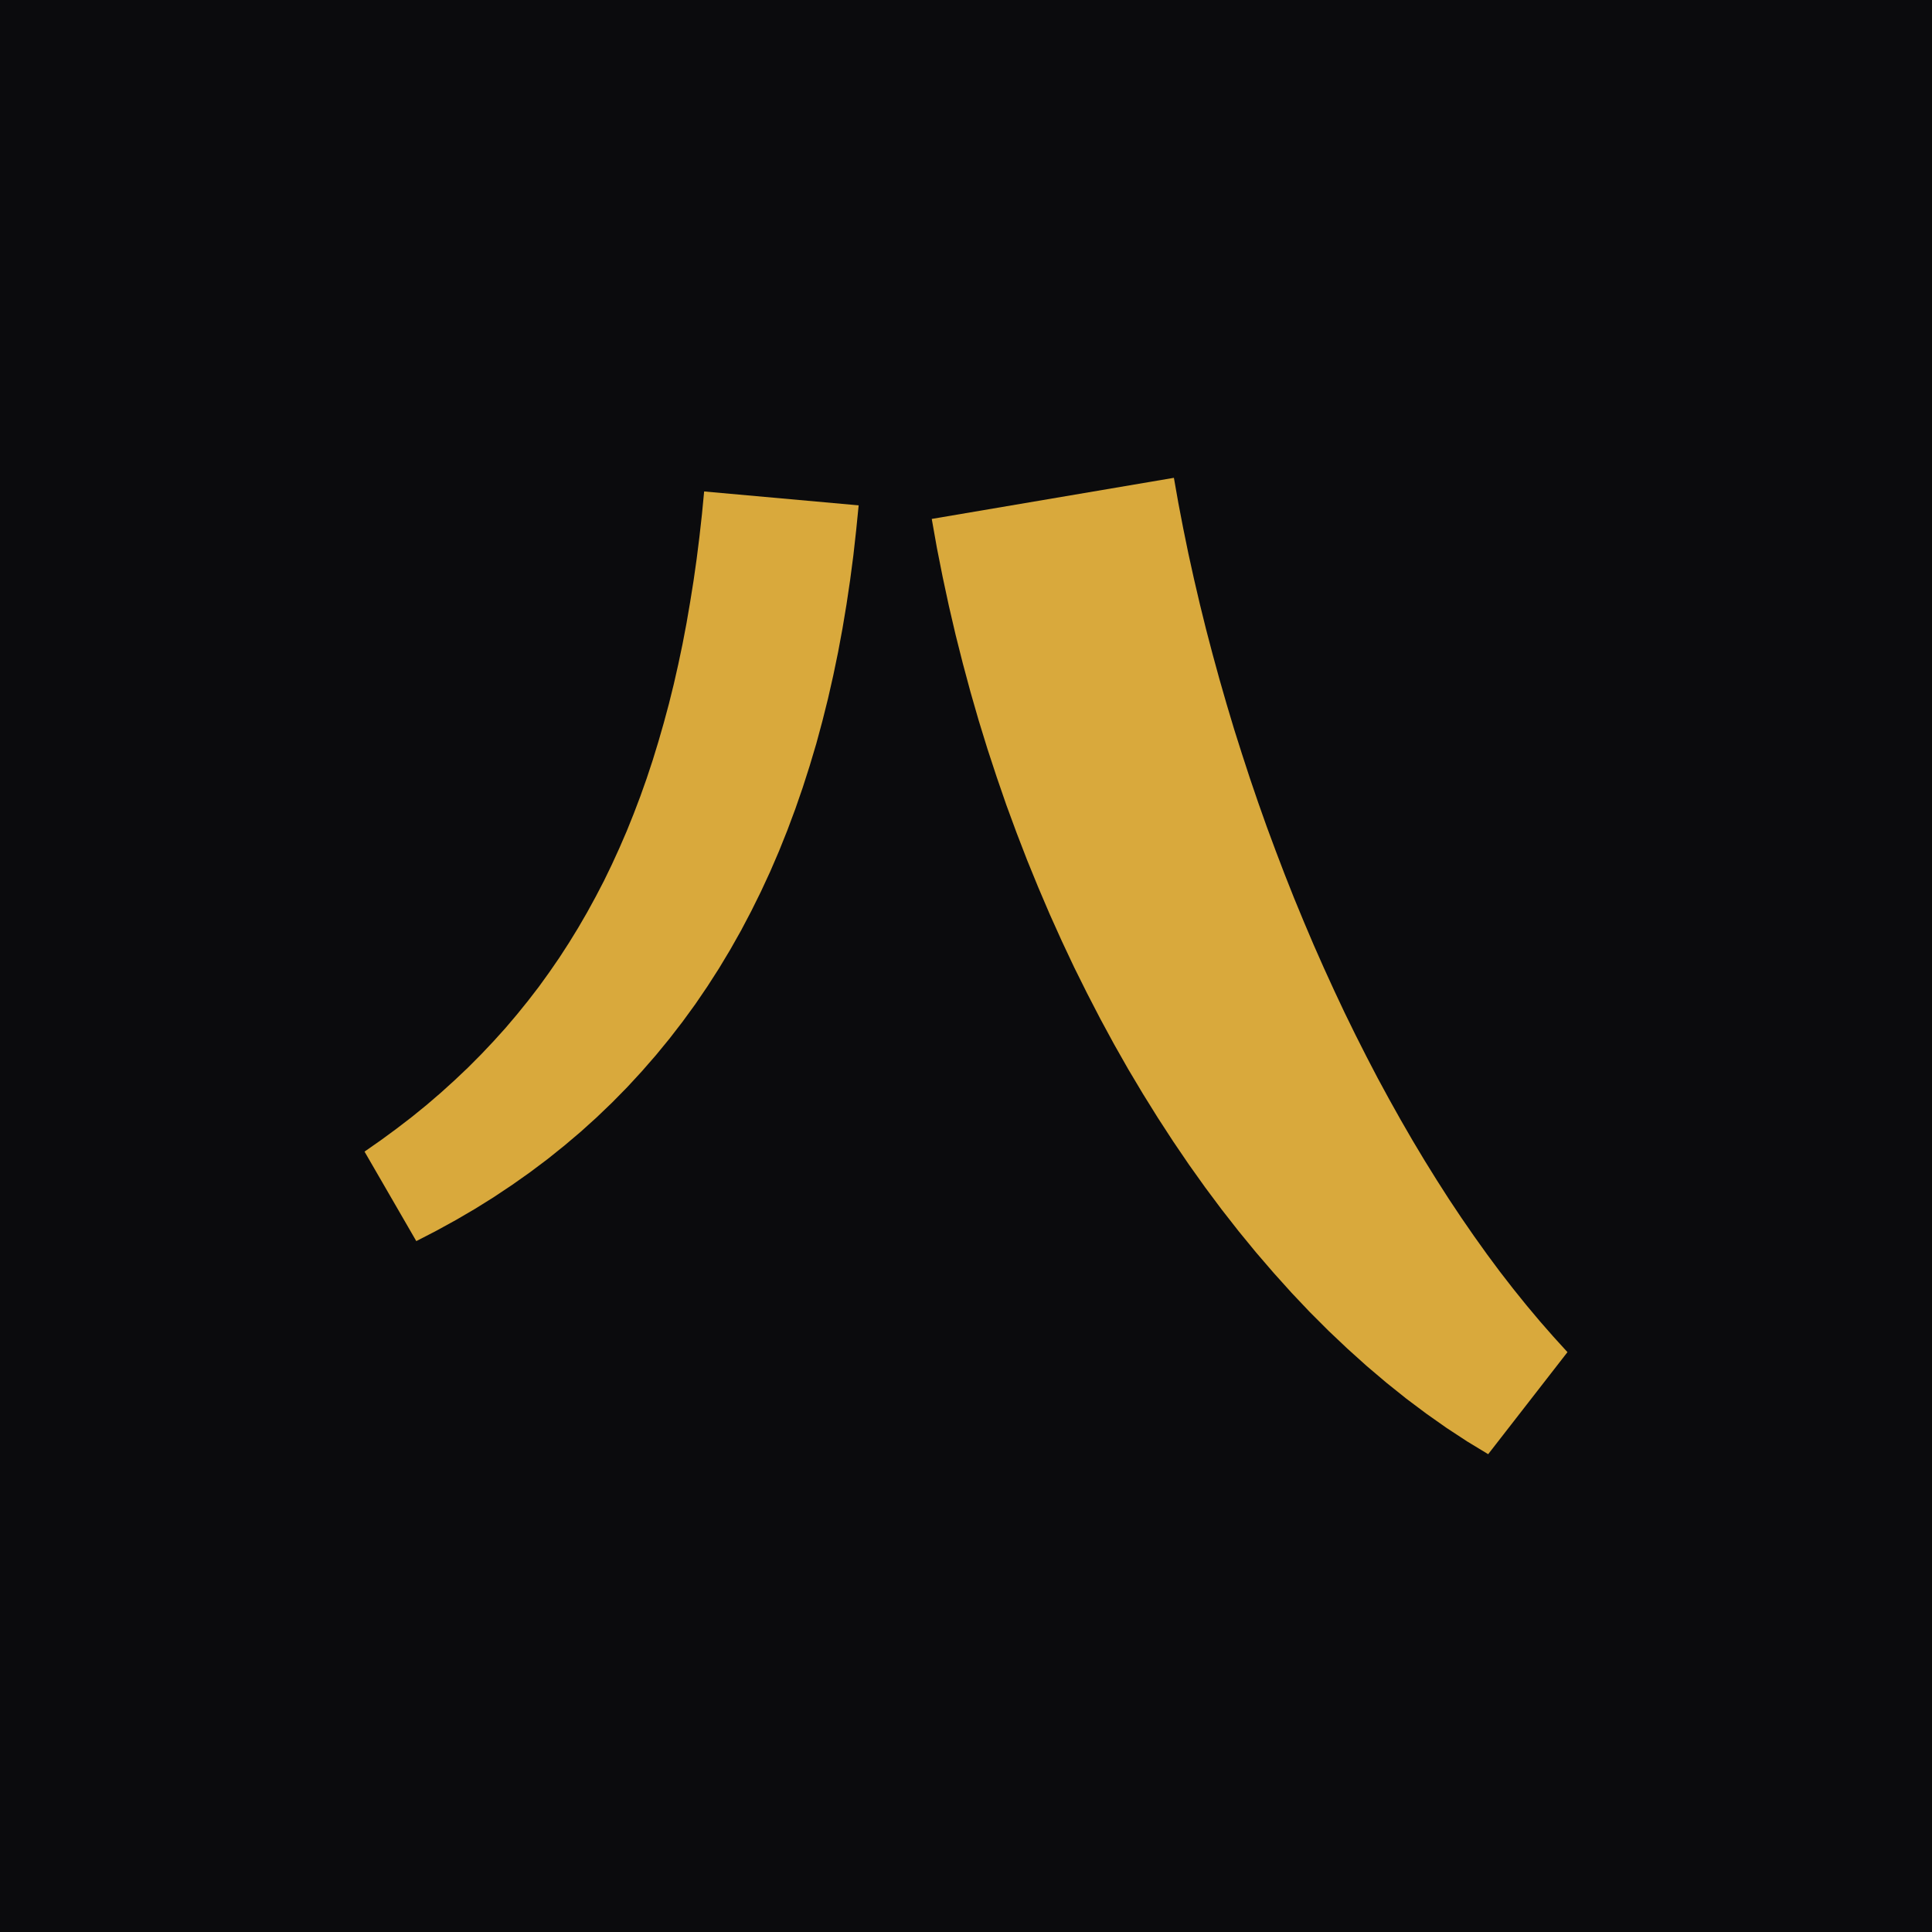
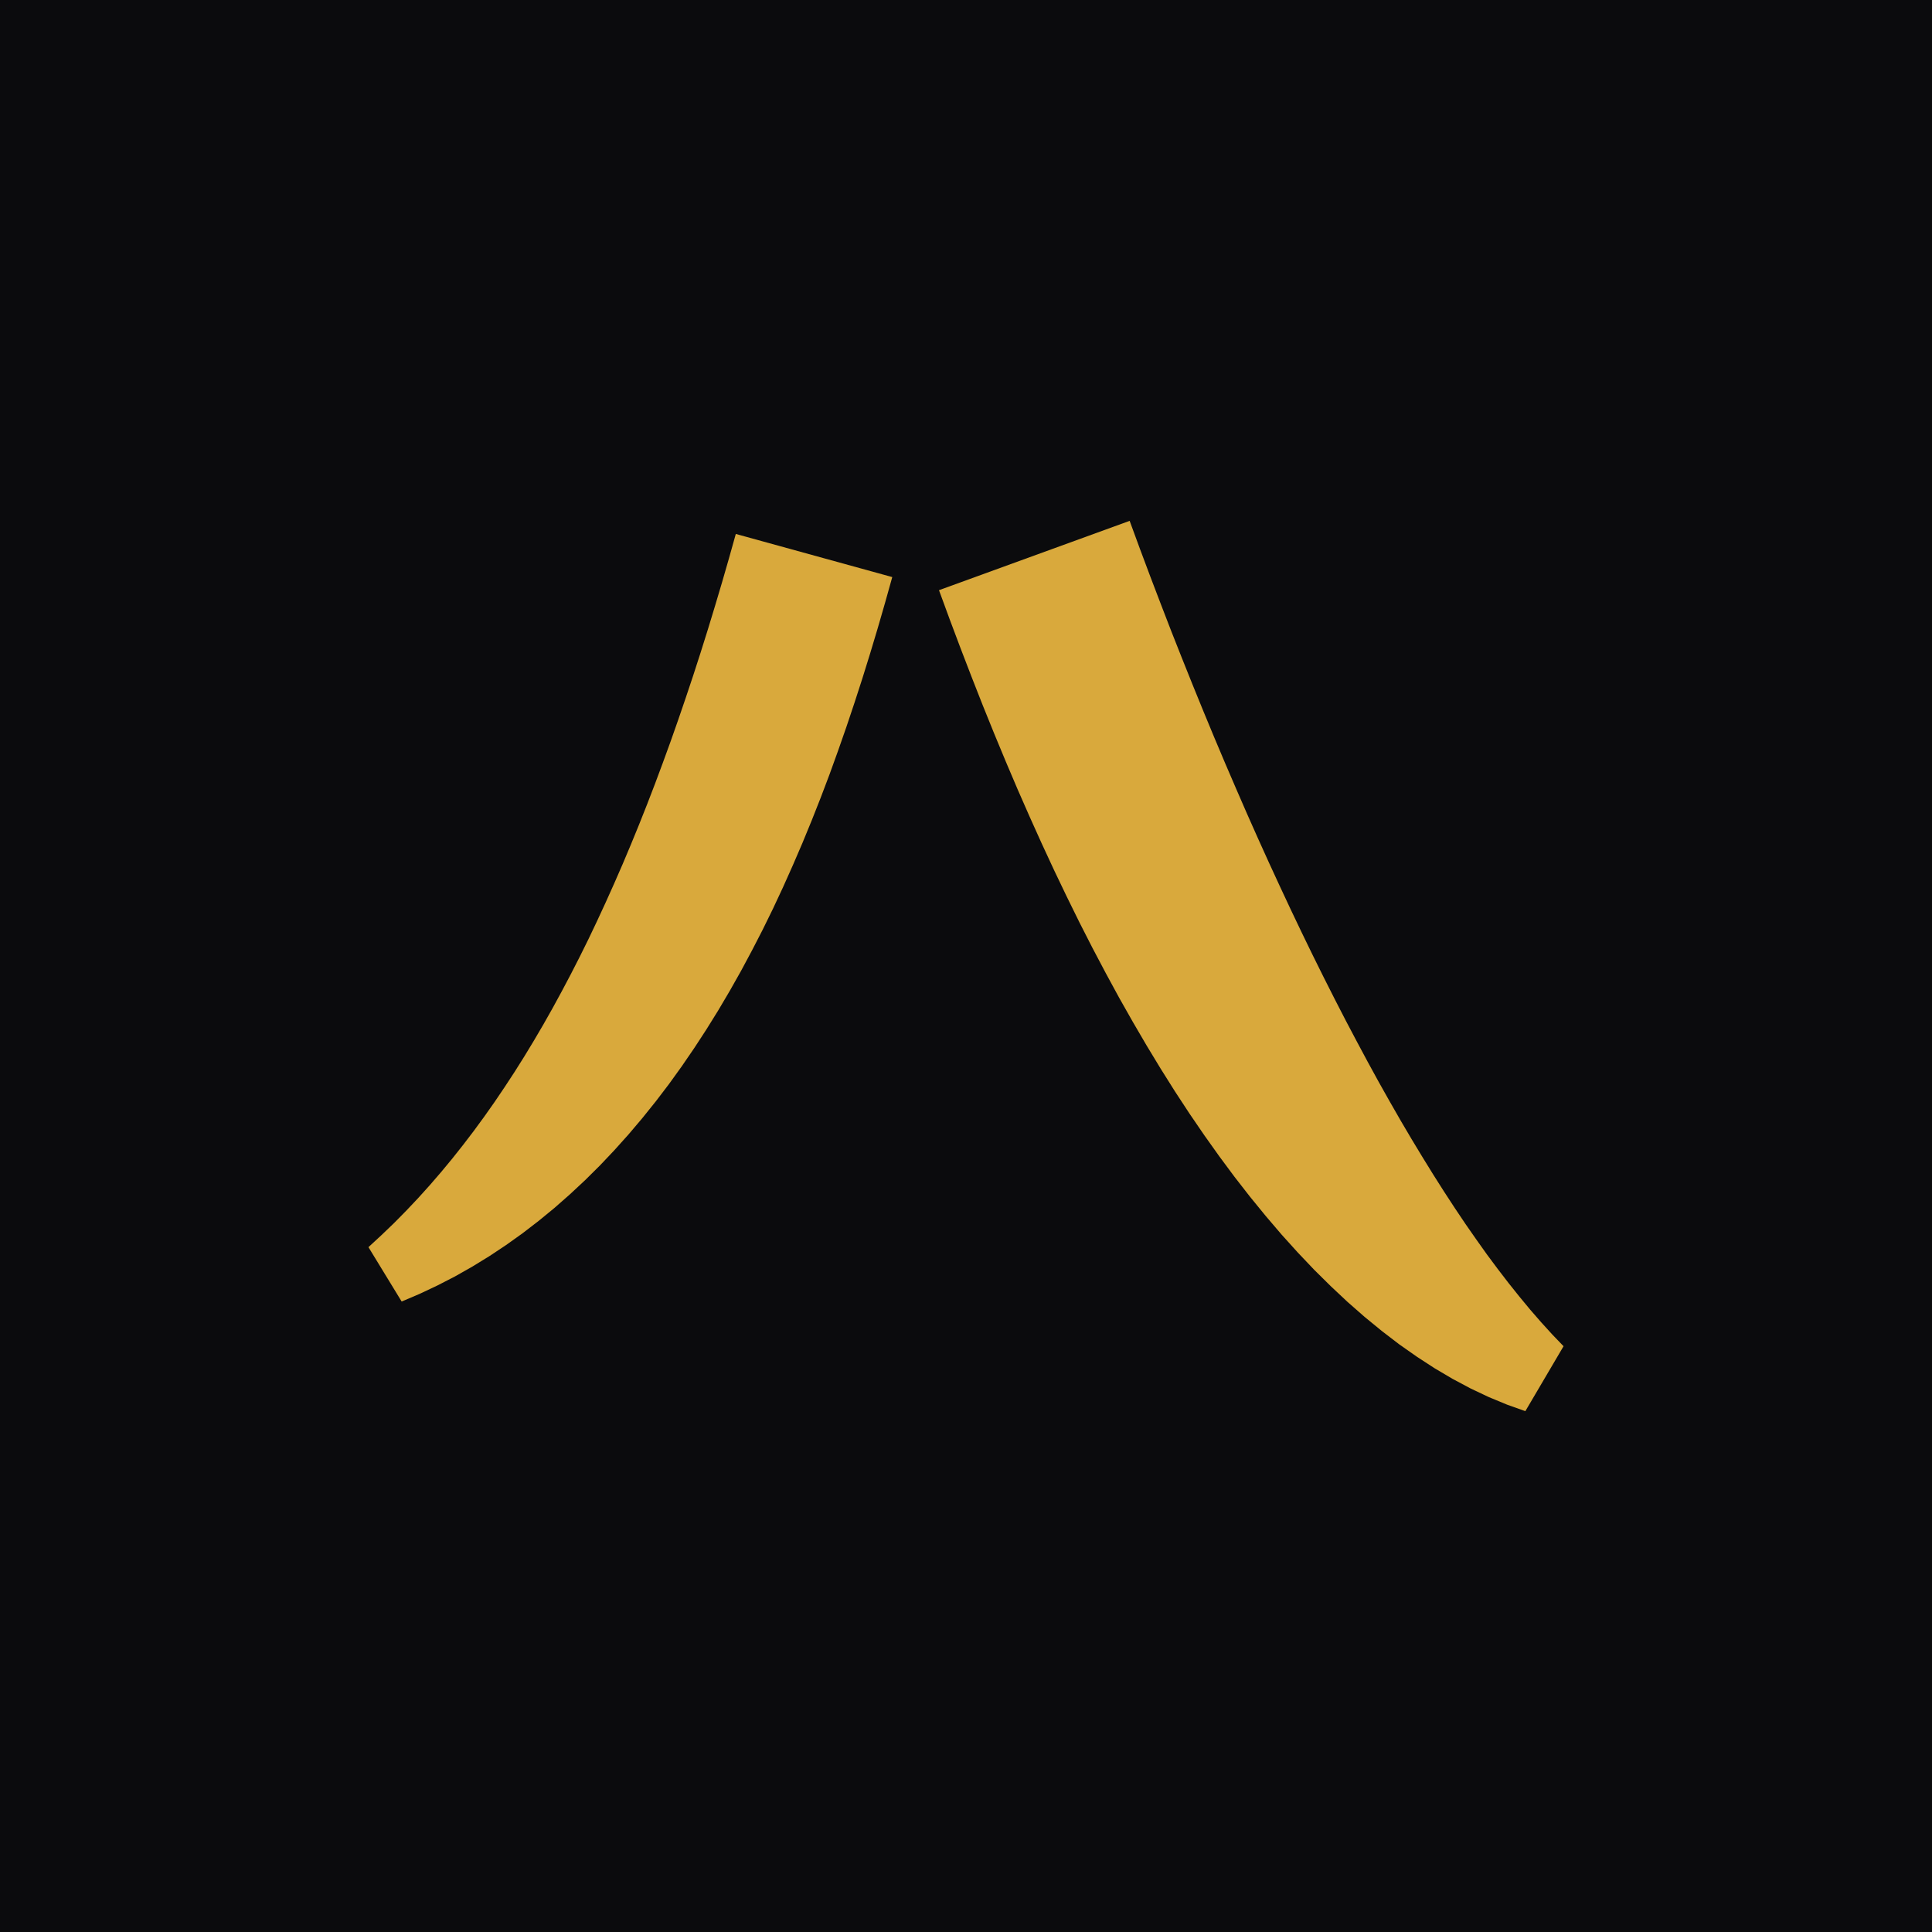
<svg xmlns="http://www.w3.org/2000/svg" viewBox="0 0 200 200" width="200" height="200">
  <rect width="200" height="200" fill="#0B0B0D" />
-   <g transform="translate(33.10 33.10) scale(0.669)" fill="#D9A93C">
-     <path d="M59.48,26.57 L59.14,30.11 L58.75,33.6 L58.32,37.03 L57.84,40.4 L57.31,43.71 L56.75,46.97 L56.14,50.17 L55.48,53.31 L54.78,56.4 L54.03,59.43 L53.23,62.4 L52.39,65.32 L51.51,68.19 L50.58,71 L49.6,73.76 L48.57,76.47 L47.5,79.13 L46.37,81.74 L45.2,84.3 L43.98,86.82 L42.7,89.28 L41.37,91.71 L39.99,94.09 L38.56,96.42 L37.07,98.72 L35.52,100.97 L33.92,103.19 L32.25,105.36 L30.52,107.5 L28.73,109.61 L26.87,111.67 L24.95,113.7 L22.96,115.7 L20.89,117.66 L18.76,119.59 L16.55,121.49 L14.26,123.35 L11.89,125.17 L9.45,126.96 L6.93,128.72 L14.94,142.57 L18.04,140.97 L21.08,139.3 L24.04,137.57 L26.94,135.76 L29.76,133.88 L32.52,131.93 L35.21,129.91 L37.82,127.82 L40.37,125.66 L42.84,123.43 L45.24,121.13 L47.57,118.76 L49.82,116.32 L52,113.82 L54.11,111.25 L56.14,108.62 L58.1,105.93 L59.98,103.17 L61.79,100.35 L63.52,97.47 L65.18,94.53 L66.76,91.53 L68.27,88.48 L69.71,85.37 L71.07,82.21 L72.36,78.99 L73.58,75.72 L74.73,72.4 L75.81,69.03 L76.83,65.61 L77.77,62.13 L78.65,58.61 L79.46,55.04 L80.21,51.42 L80.89,47.76 L81.51,44.04 L82.07,40.28 L82.57,36.47 L83,32.62 L83.39,28.72 Z" />
-     <path d="M94.7,30.82 L95.5,35.32 L96.39,39.81 L97.35,44.28 L98.39,48.75 L99.51,53.19 L100.7,57.62 L101.97,62.03 L103.32,66.41 L104.75,70.76 L106.24,75.08 L107.82,79.37 L109.46,83.62 L111.18,87.83 L112.96,92 L114.82,96.13 L116.74,100.21 L118.74,104.23 L120.8,108.21 L122.92,112.12 L125.11,115.98 L127.37,119.77 L129.69,123.5 L132.07,127.16 L134.51,130.75 L137.01,134.26 L139.57,137.69 L142.19,141.04 L144.87,144.31 L147.6,147.48 L150.38,150.57 L153.21,153.56 L156.1,156.45 L159.04,159.23 L162.02,161.91 L165.05,164.48 L168.12,166.94 L171.23,169.27 L174.38,171.49 L177.57,173.58 L180.8,175.54 L193.07,159.75 L190.93,157.4 L188.81,154.98 L186.72,152.49 L184.65,149.92 L182.61,147.29 L180.6,144.58 L178.62,141.81 L176.66,138.97 L174.72,136.06 L172.82,133.09 L170.94,130.06 L169.09,126.97 L167.27,123.82 L165.48,120.62 L163.71,117.36 L161.98,114.04 L160.28,110.68 L158.61,107.27 L156.98,103.81 L155.38,100.31 L153.81,96.76 L152.29,93.18 L150.79,89.55 L149.34,85.89 L147.93,82.2 L146.55,78.48 L145.22,74.73 L143.93,70.95 L142.69,67.15 L141.48,63.33 L140.33,59.49 L139.22,55.63 L138.16,51.76 L137.14,47.87 L136.18,43.98 L135.27,40.08 L134.41,36.18 L133.61,32.27 L132.86,28.37 L132.17,24.46 Z" />
+   <g transform="translate(39.99 39.99) scale(0.6001)" fill="#D9A93C">
+     <path d="M60.29,25.47 L59.11,29.68 L57.91,33.84 L56.69,37.94 L55.46,41.98 L54.21,45.96 L52.94,49.89 L51.65,53.75 L50.35,57.55 L49.03,61.3 L47.69,64.98 L46.34,68.6 L44.97,72.16 L43.58,75.66 L42.17,79.1 L40.75,82.47 L39.3,85.79 L37.84,89.04 L36.36,92.24 L34.87,95.37 L33.35,98.44 L31.81,101.45 L30.25,104.4 L28.67,107.3 L27.07,110.13 L25.44,112.91 L23.79,115.63 L22.11,118.3 L20.4,120.91 L18.67,123.47 L16.9,125.98 L15.1,128.44 L13.26,130.85 L11.39,133.21 L9.47,135.53 L7.51,137.8 L5.5,140.03 L3.44,142.21 L1.33,144.35 L-0.85,146.44 L-3.08,148.5 L2.65,157.88 L5.77,156.55 L8.84,155.1 L11.87,153.54 L14.85,151.85 L17.78,150.05 L20.67,148.13 L23.5,146.11 L26.28,143.97 L29,141.74 L31.67,139.39 L34.29,136.95 L36.84,134.42 L39.34,131.78 L41.78,129.06 L44.16,126.25 L46.49,123.35 L48.76,120.37 L50.97,117.3 L53.12,114.16 L55.22,110.94 L57.27,107.64 L59.26,104.27 L61.2,100.83 L63.08,97.32 L64.92,93.75 L66.71,90.1 L68.44,86.4 L70.13,82.62 L71.78,78.79 L73.38,74.9 L74.94,70.95 L76.46,66.94 L77.93,62.87 L79.37,58.75 L80.77,54.57 L82.14,50.34 L83.47,46.06 L84.77,41.73 L86.04,37.34 L87.28,32.91 Z" />
+     <path d="M95.34,35.17 L97.19,40.21 L99.07,45.21 L100.98,50.17 L102.91,55.08 L104.88,59.95 L106.88,64.77 L108.91,69.54 L110.98,74.25 L113.08,78.91 L115.21,83.5 L117.38,88.03 L119.58,92.5 L121.82,96.89 L124.1,101.21 L126.41,105.46 L128.77,109.63 L131.16,113.72 L133.59,117.73 L136.05,121.64 L138.56,125.47 L141.11,129.2 L143.7,132.84 L146.32,136.37 L148.99,139.8 L151.7,143.12 L154.44,146.33 L157.23,149.42 L160.05,152.39 L162.92,155.23 L165.82,157.95 L168.76,160.53 L171.74,162.97 L174.74,165.27 L177.79,167.41 L180.85,169.4 L183.95,171.23 L187.07,172.89 L190.2,174.37 L193.34,175.67 L196.49,176.79 L203.08,165.59 L201.14,163.57 L199.23,161.47 L197.34,159.3 L195.47,157.04 L193.6,154.7 L191.74,152.28 L189.88,149.78 L188.03,147.18 L186.17,144.51 L184.31,141.74 L182.45,138.89 L180.59,135.96 L178.72,132.93 L176.84,129.82 L174.96,126.63 L173.08,123.35 L171.19,119.99 L169.3,116.54 L167.41,113.01 L165.51,109.41 L163.61,105.72 L161.71,101.96 L159.81,98.13 L157.91,94.22 L156.01,90.24 L154.11,86.18 L152.21,82.06 L150.32,77.88 L148.43,73.63 L146.55,69.31 L144.67,64.94 L142.8,60.51 L140.94,56.02 L139.09,51.48 L137.25,46.89 L135.41,42.24 L133.6,37.55 L131.79,32.81 L130,28.03 L128.23,23.21 Z" />
  </g>
</svg>
